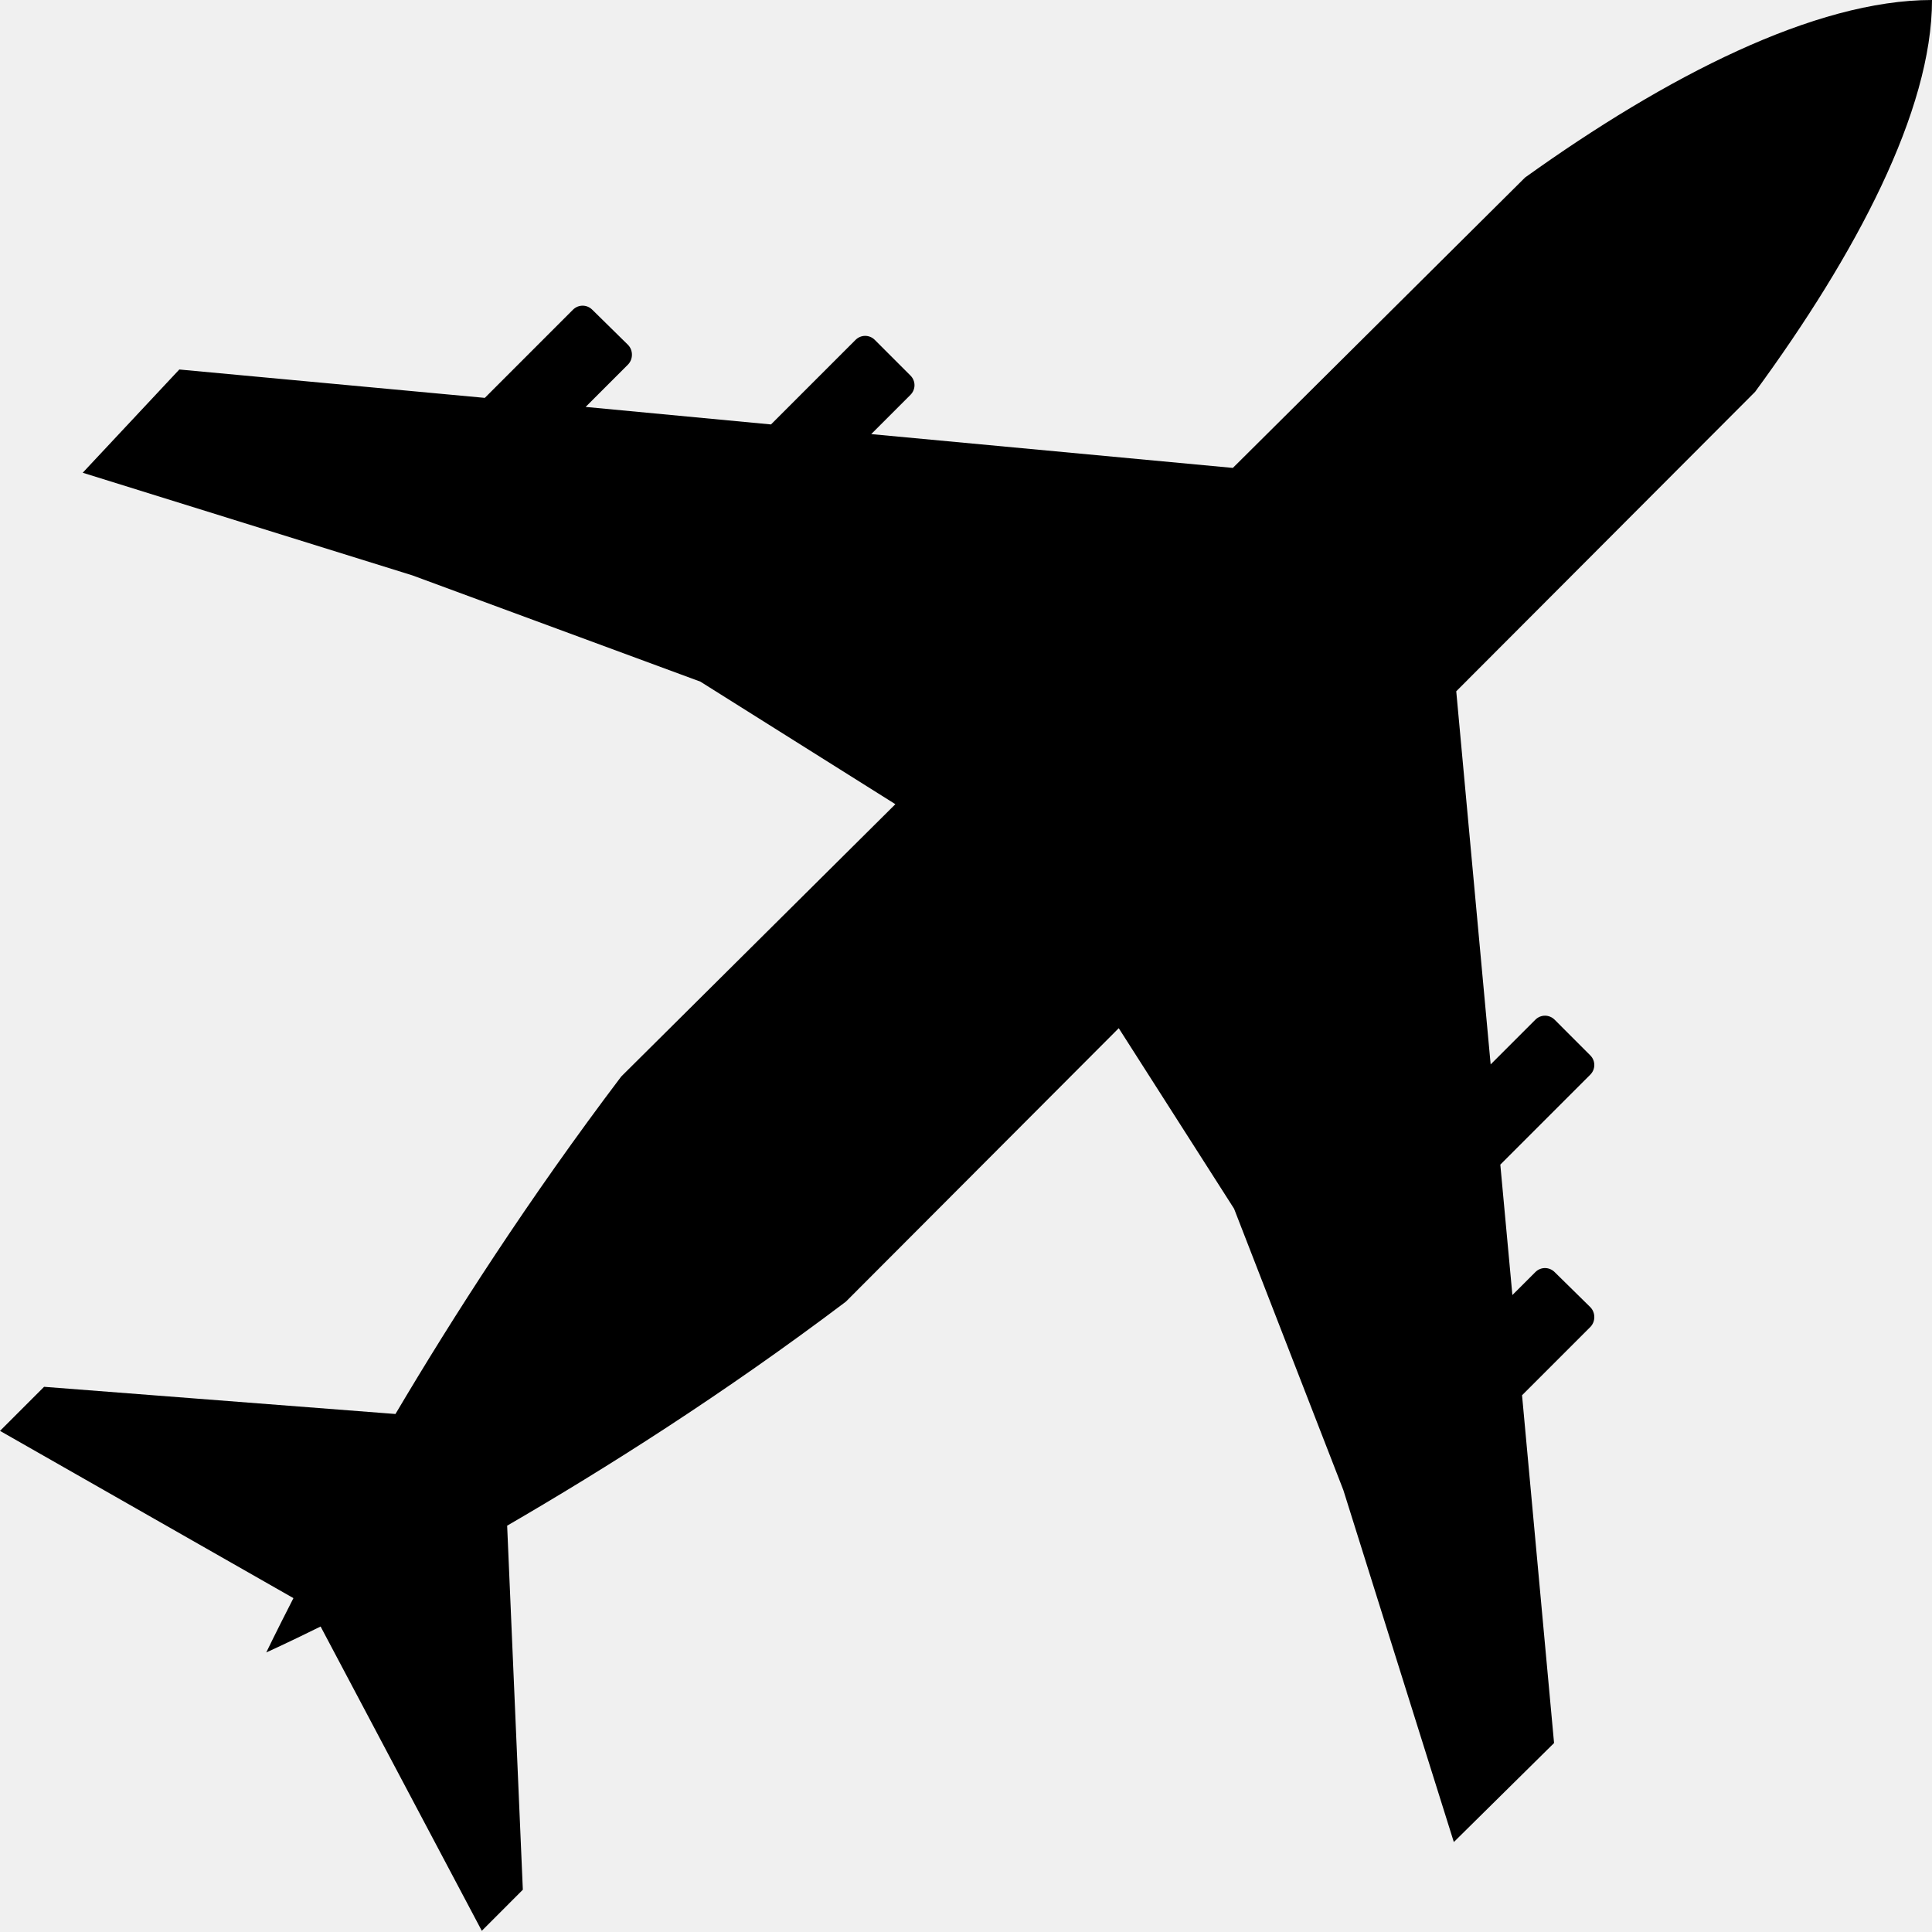
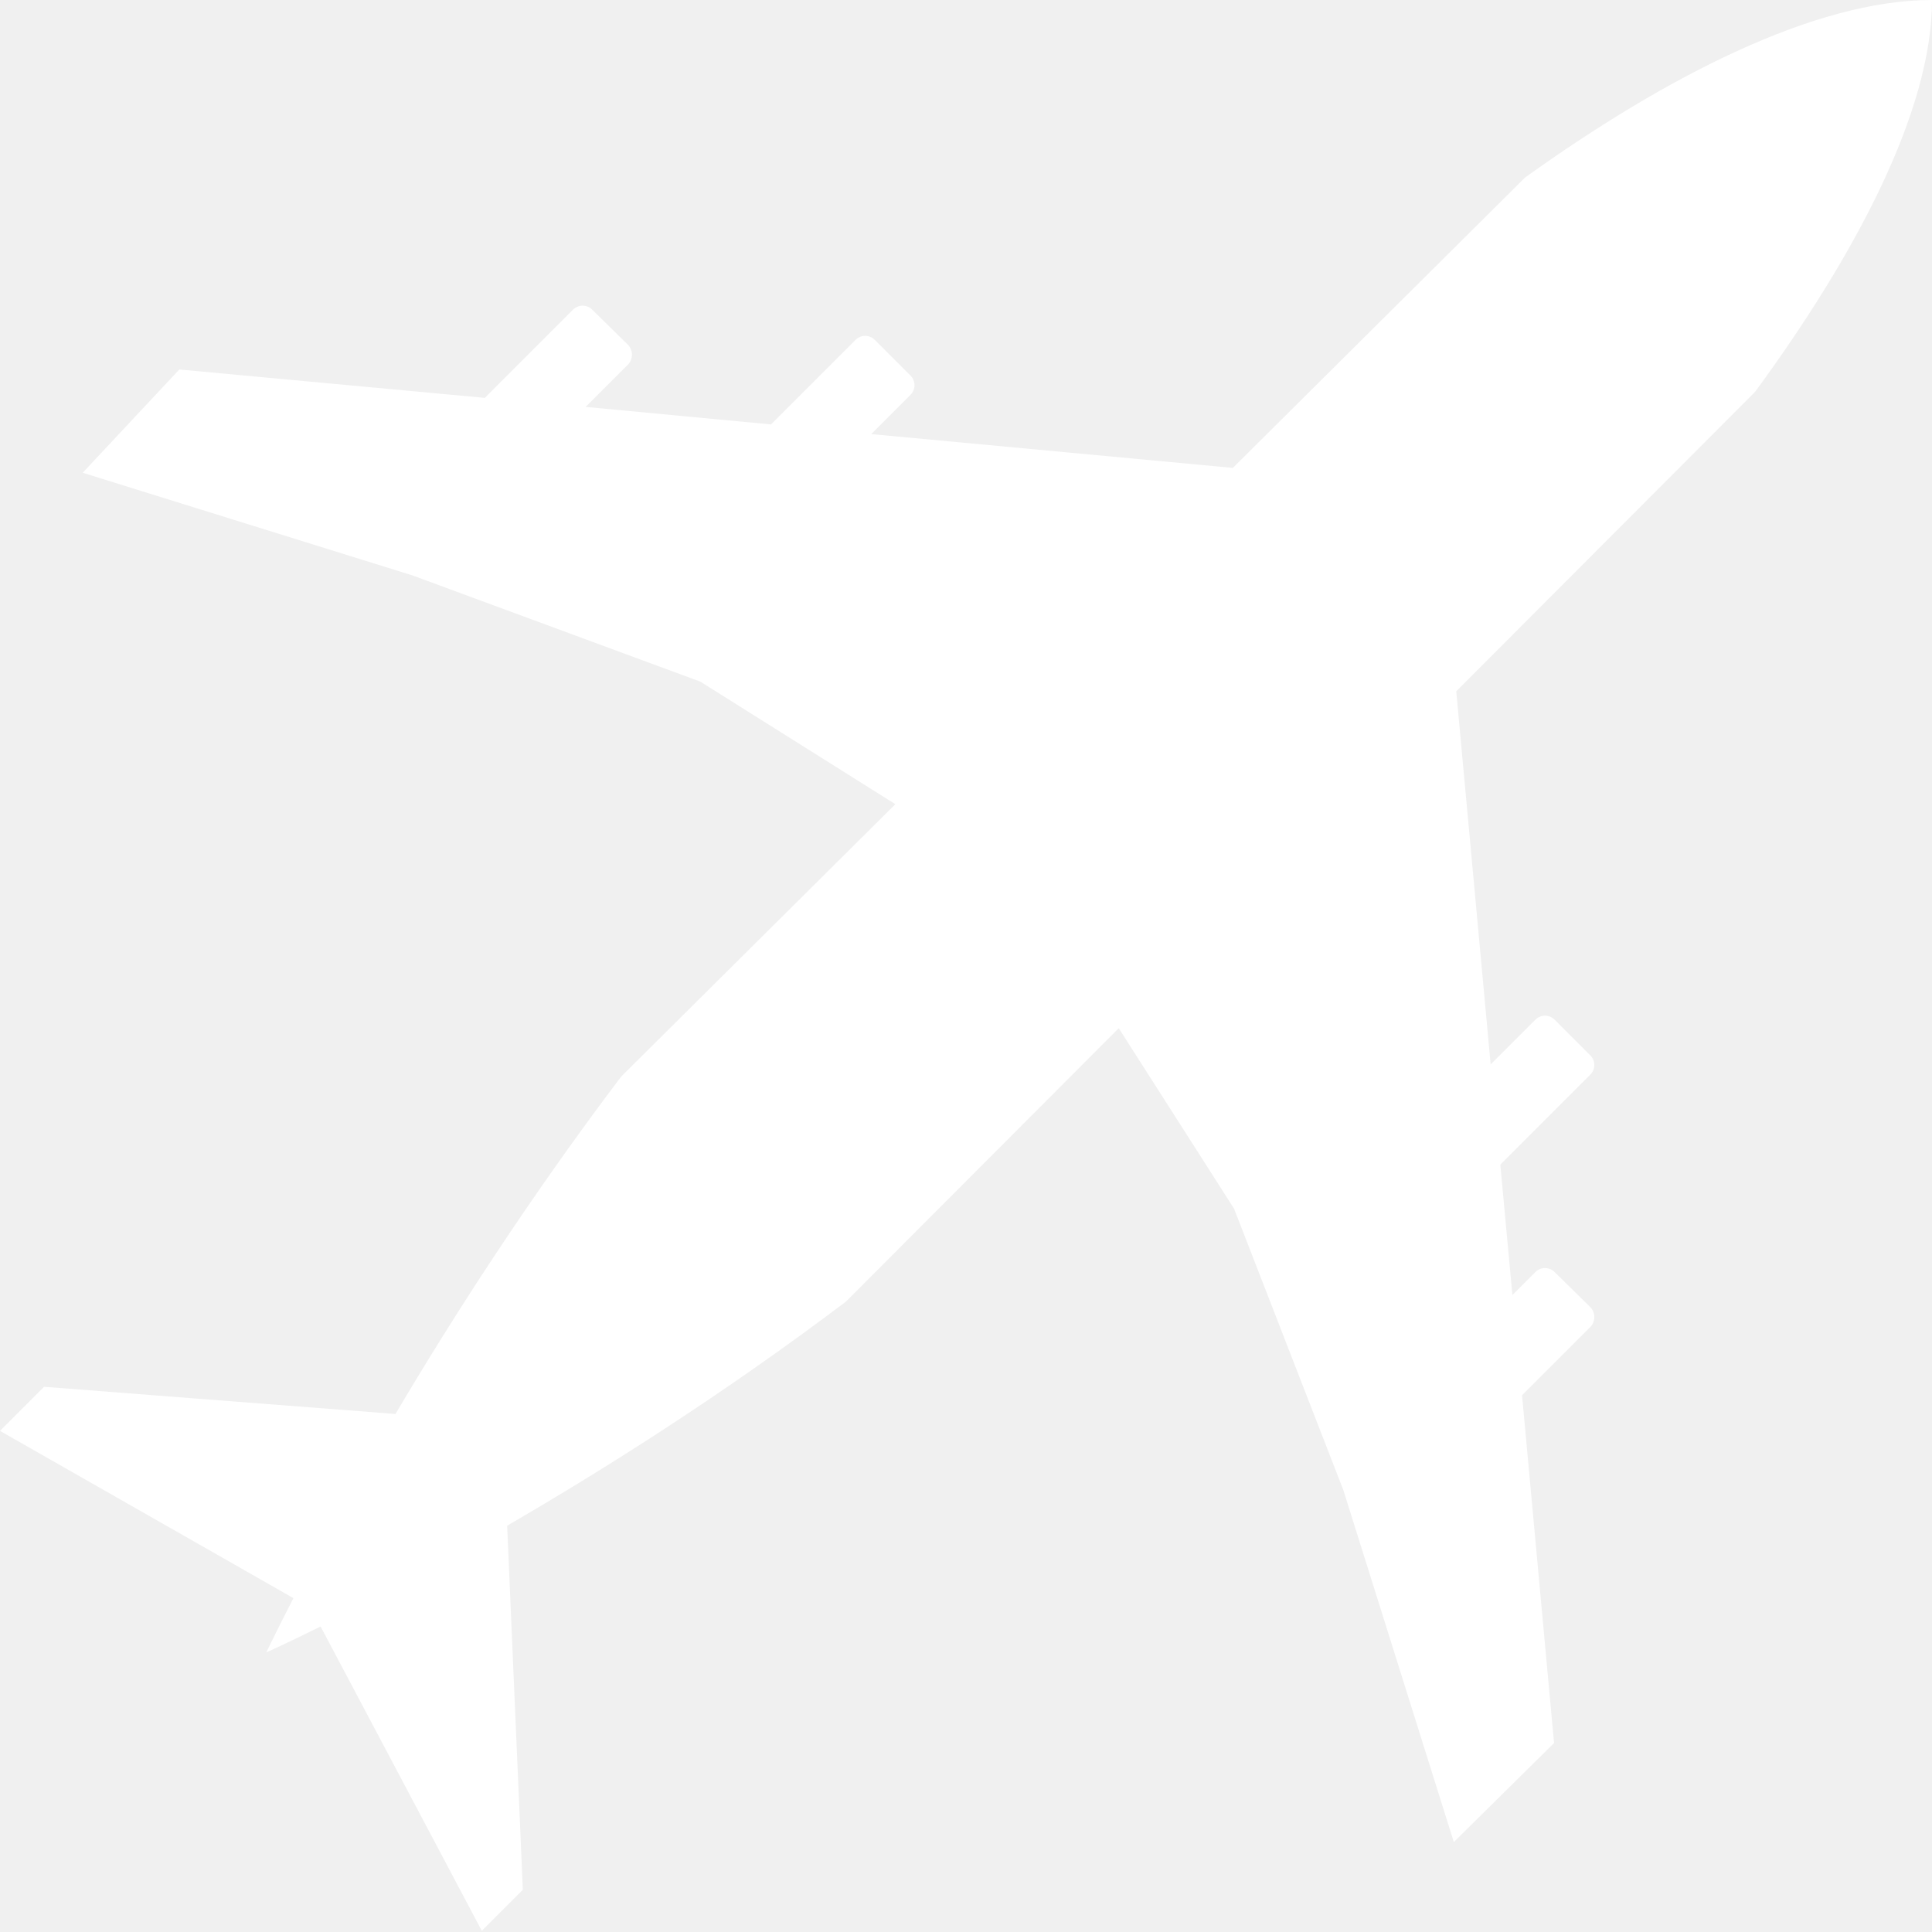
- <svg xmlns="http://www.w3.org/2000/svg" version="1.1" x="0px" y="0px" width="100px" height="100px" viewBox="0 0 100 100" xml:space="preserve">
-   <path d="M 100 0 C 93.933 0 86.238 3.957 78.938 9.188 L 63.812 24.219 L 45.094 22.469 L 47.125 20.438 C 47.404 20.158 47.404 19.717 47.125 19.438 L 45.281 17.594 C 45.002 17.314 44.561 17.314 44.281 17.594 L 39.906 21.969 L 30.312 21.062 L 32.5 18.875 C 32.779 18.595 32.779 18.123 32.5 17.844 L 30.656 16.031 C 30.377 15.752 29.936 15.752 29.656 16.031 L 25.094 20.594 L 9.281 19.125 L 4.281 24.469 L 21.344 29.781 L 36.25 35.281 L 46.344 41.625 L 32.156 55.719 C 27.362 62.053 23.458 68.141 20.469 73.188 L 2.281 71.781 L 0 74.062 L 15.188 82.719 C 14.283 84.487 13.781 85.531 13.781 85.531 C 13.781 85.531 14.834 85.058 16.594 84.188 L 24.938 99.938 L 27.062 97.812 L 26.25 78.969 C 31.32 76.024 37.42 72.178 43.781 67.375 L 57.906 53.219 L 63.875 62.562 L 69.531 77.125 L 75.25 95.344 L 80.438 90.219 L 78.781 72.219 L 82.312 68.688 C 82.591 68.408 82.591 67.936 82.312 67.656 L 80.469 65.844 C 80.188 65.564 79.747 65.564 79.469 65.844 L 78.281 67.031 L 77.656 60.281 L 82.312 55.625 C 82.591 55.346 82.591 54.903 82.312 54.625 L 80.469 52.781 C 80.188 52.502 79.747 52.502 79.469 52.781 L 77.156 55.094 L 75.375 35.781 L 90.844 20.281 C 96.054 13.174 100 5.733 100 0 z " />
+ <svg xmlns="http://www.w3.org/2000/svg" version="1.1" x="0px" y="0px" width="100px" height="100px" viewBox="0 0 100 100" xml:space="preserve" id="svg3033">
+   <defs id="defs3039" />
+   <path d="M 100 0 C 93.933 0 86.238 3.957 78.938 9.188 L 63.812 24.219 L 45.094 22.469 L 47.125 20.438 C 47.404 20.158 47.404 19.717 47.125 19.438 L 45.281 17.594 C 45.002 17.314 44.561 17.314 44.281 17.594 L 39.906 21.969 L 30.312 21.062 L 32.5 18.875 C 32.779 18.595 32.779 18.123 32.5 17.844 L 30.656 16.031 C 30.377 15.752 29.936 15.752 29.656 16.031 L 25.094 20.594 L 9.281 19.125 L 4.281 24.469 L 21.344 29.781 L 36.25 35.281 L 46.344 41.625 L 32.156 55.719 C 27.362 62.053 23.458 68.141 20.469 73.188 L 2.281 71.781 L 0 74.062 L 15.188 82.719 C 14.283 84.487 13.781 85.531 13.781 85.531 C 13.781 85.531 14.834 85.058 16.594 84.188 L 24.938 99.938 L 27.062 97.812 L 26.25 78.969 C 31.32 76.024 37.42 72.178 43.781 67.375 L 57.906 53.219 L 63.875 62.562 L 69.531 77.125 L 75.25 95.344 L 80.438 90.219 L 78.781 72.219 L 82.312 68.688 C 82.591 68.408 82.591 67.936 82.312 67.656 L 80.469 65.844 C 80.188 65.564 79.747 65.564 79.469 65.844 L 78.281 67.031 L 77.656 60.281 L 82.312 55.625 C 82.591 55.346 82.591 54.903 82.312 54.625 L 80.469 52.781 C 80.188 52.502 79.747 52.502 79.469 52.781 L 77.156 55.094 L 75.375 35.781 L 90.844 20.281 C 96.054 13.174 100 5.733 100 0 z " id="path3035" style="fill:#ffffff;fill-opacity:1" />
</svg>
